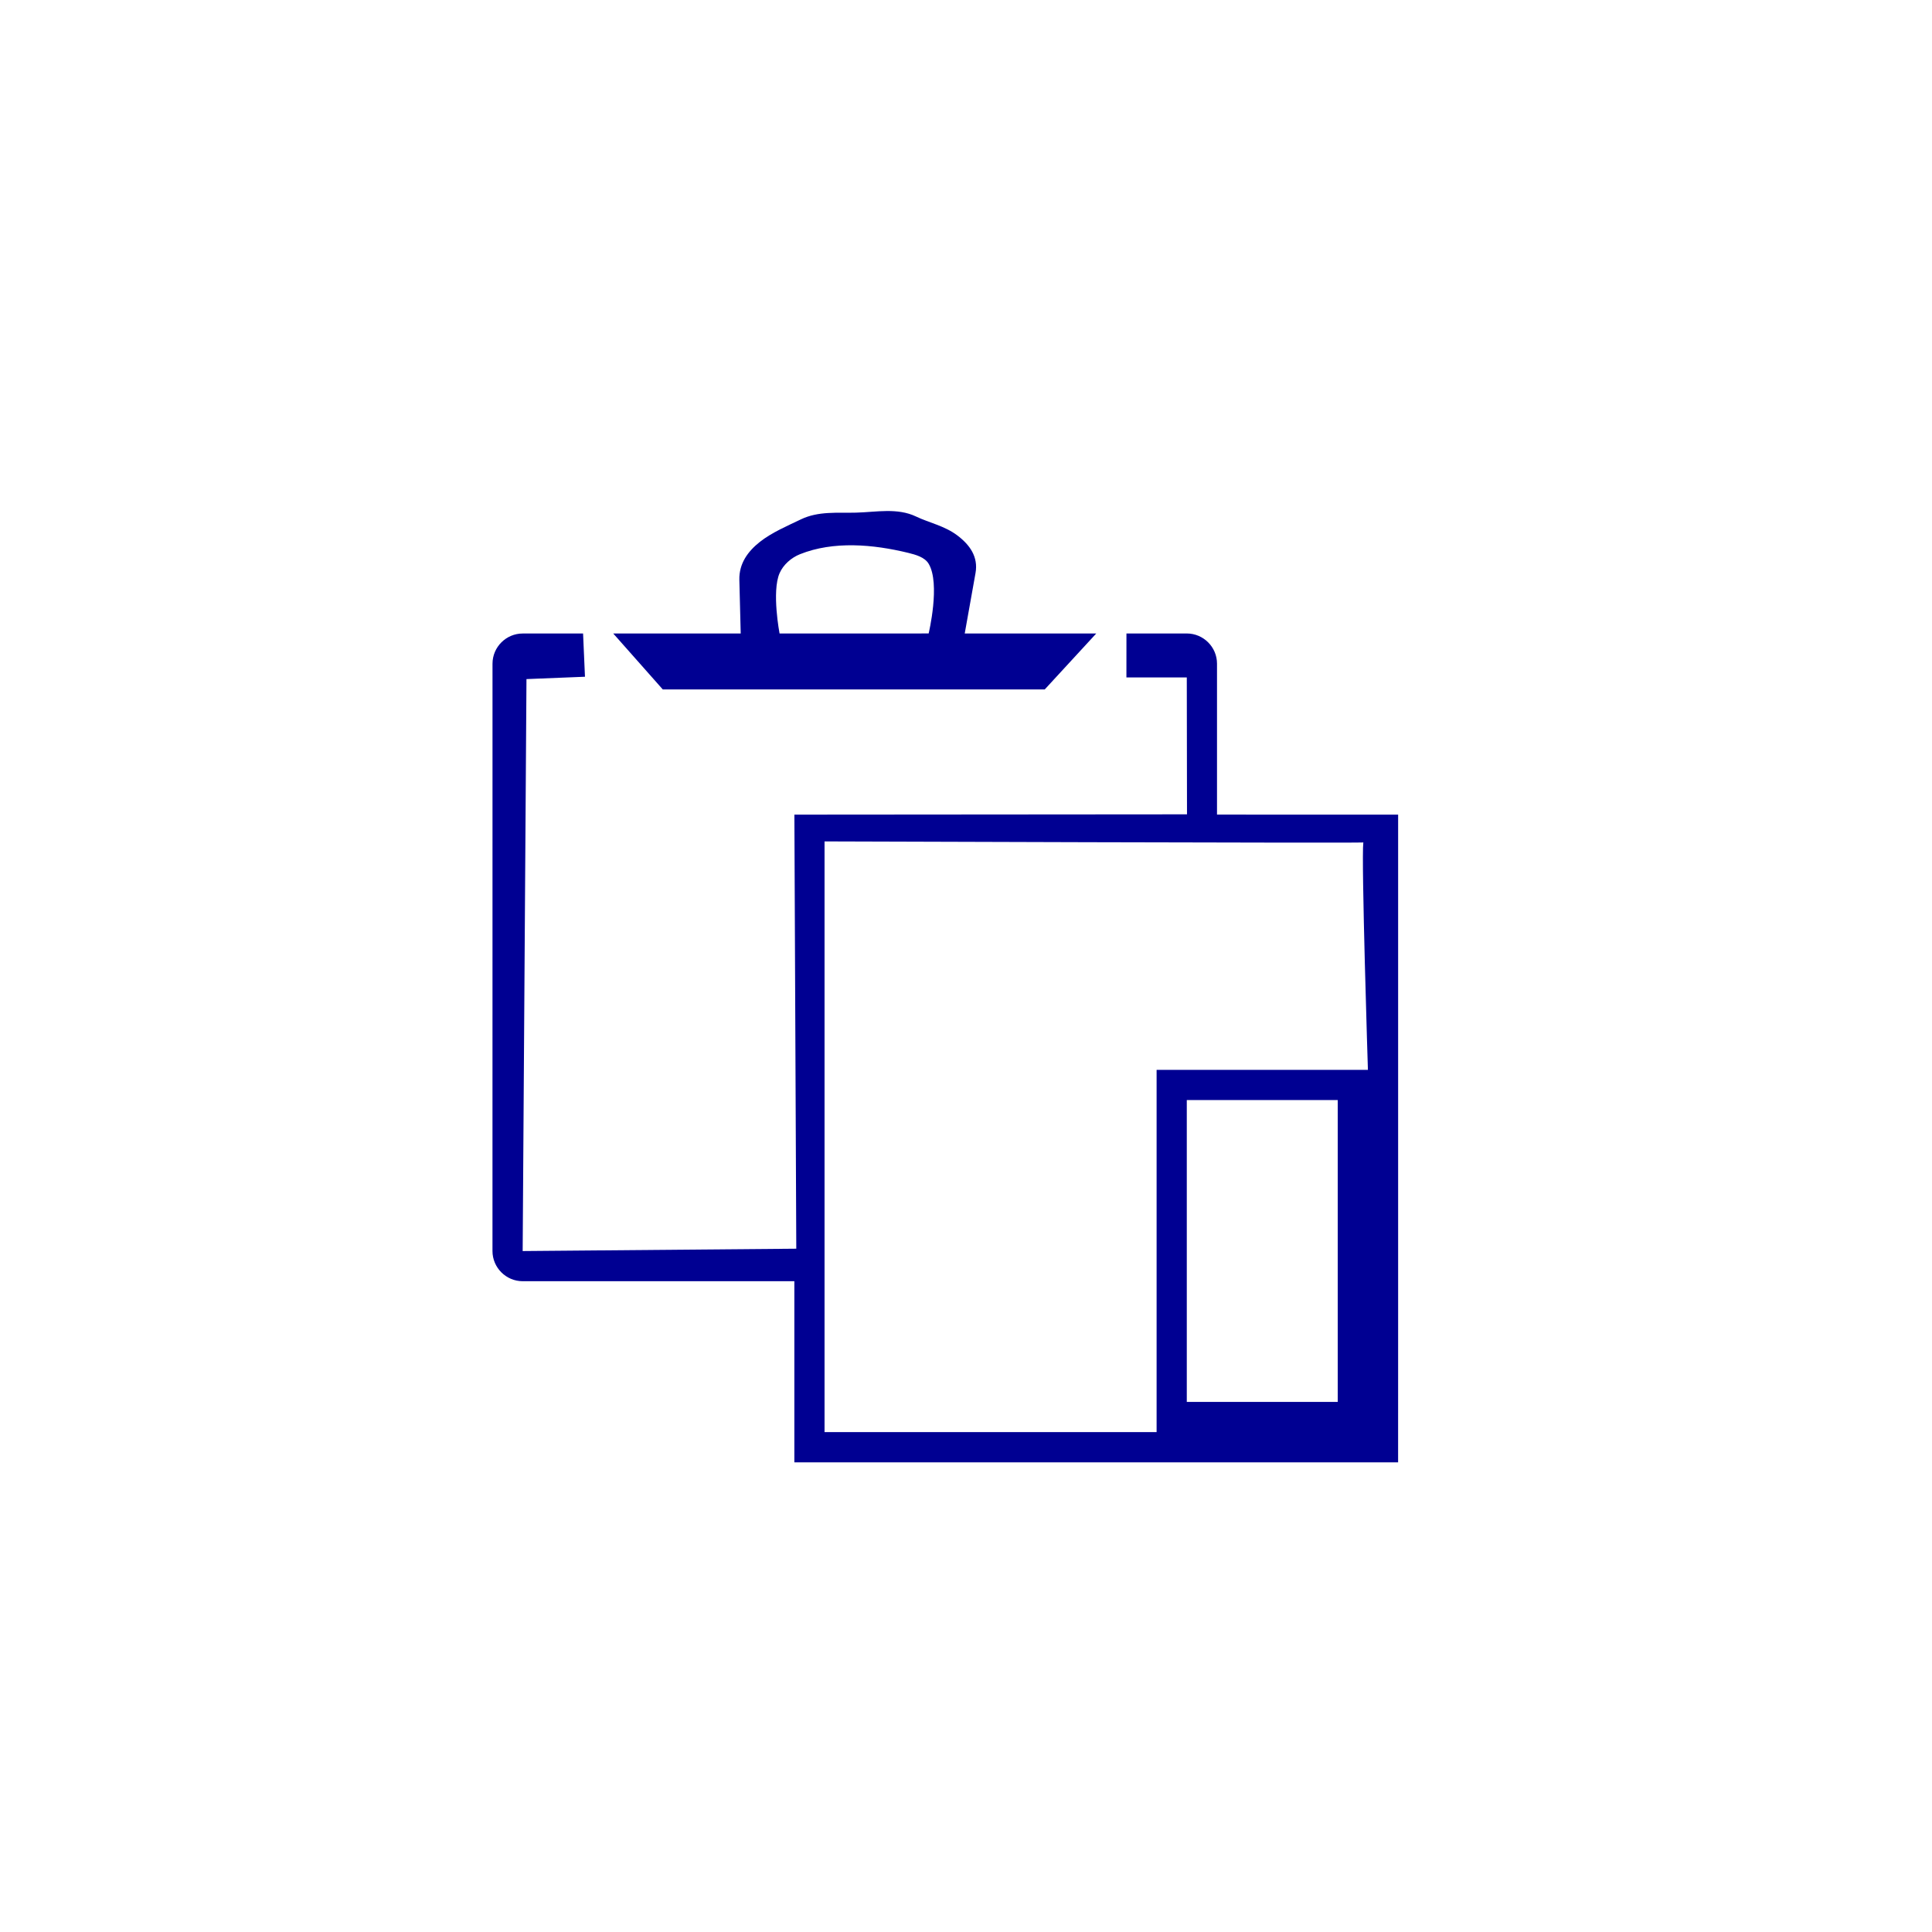
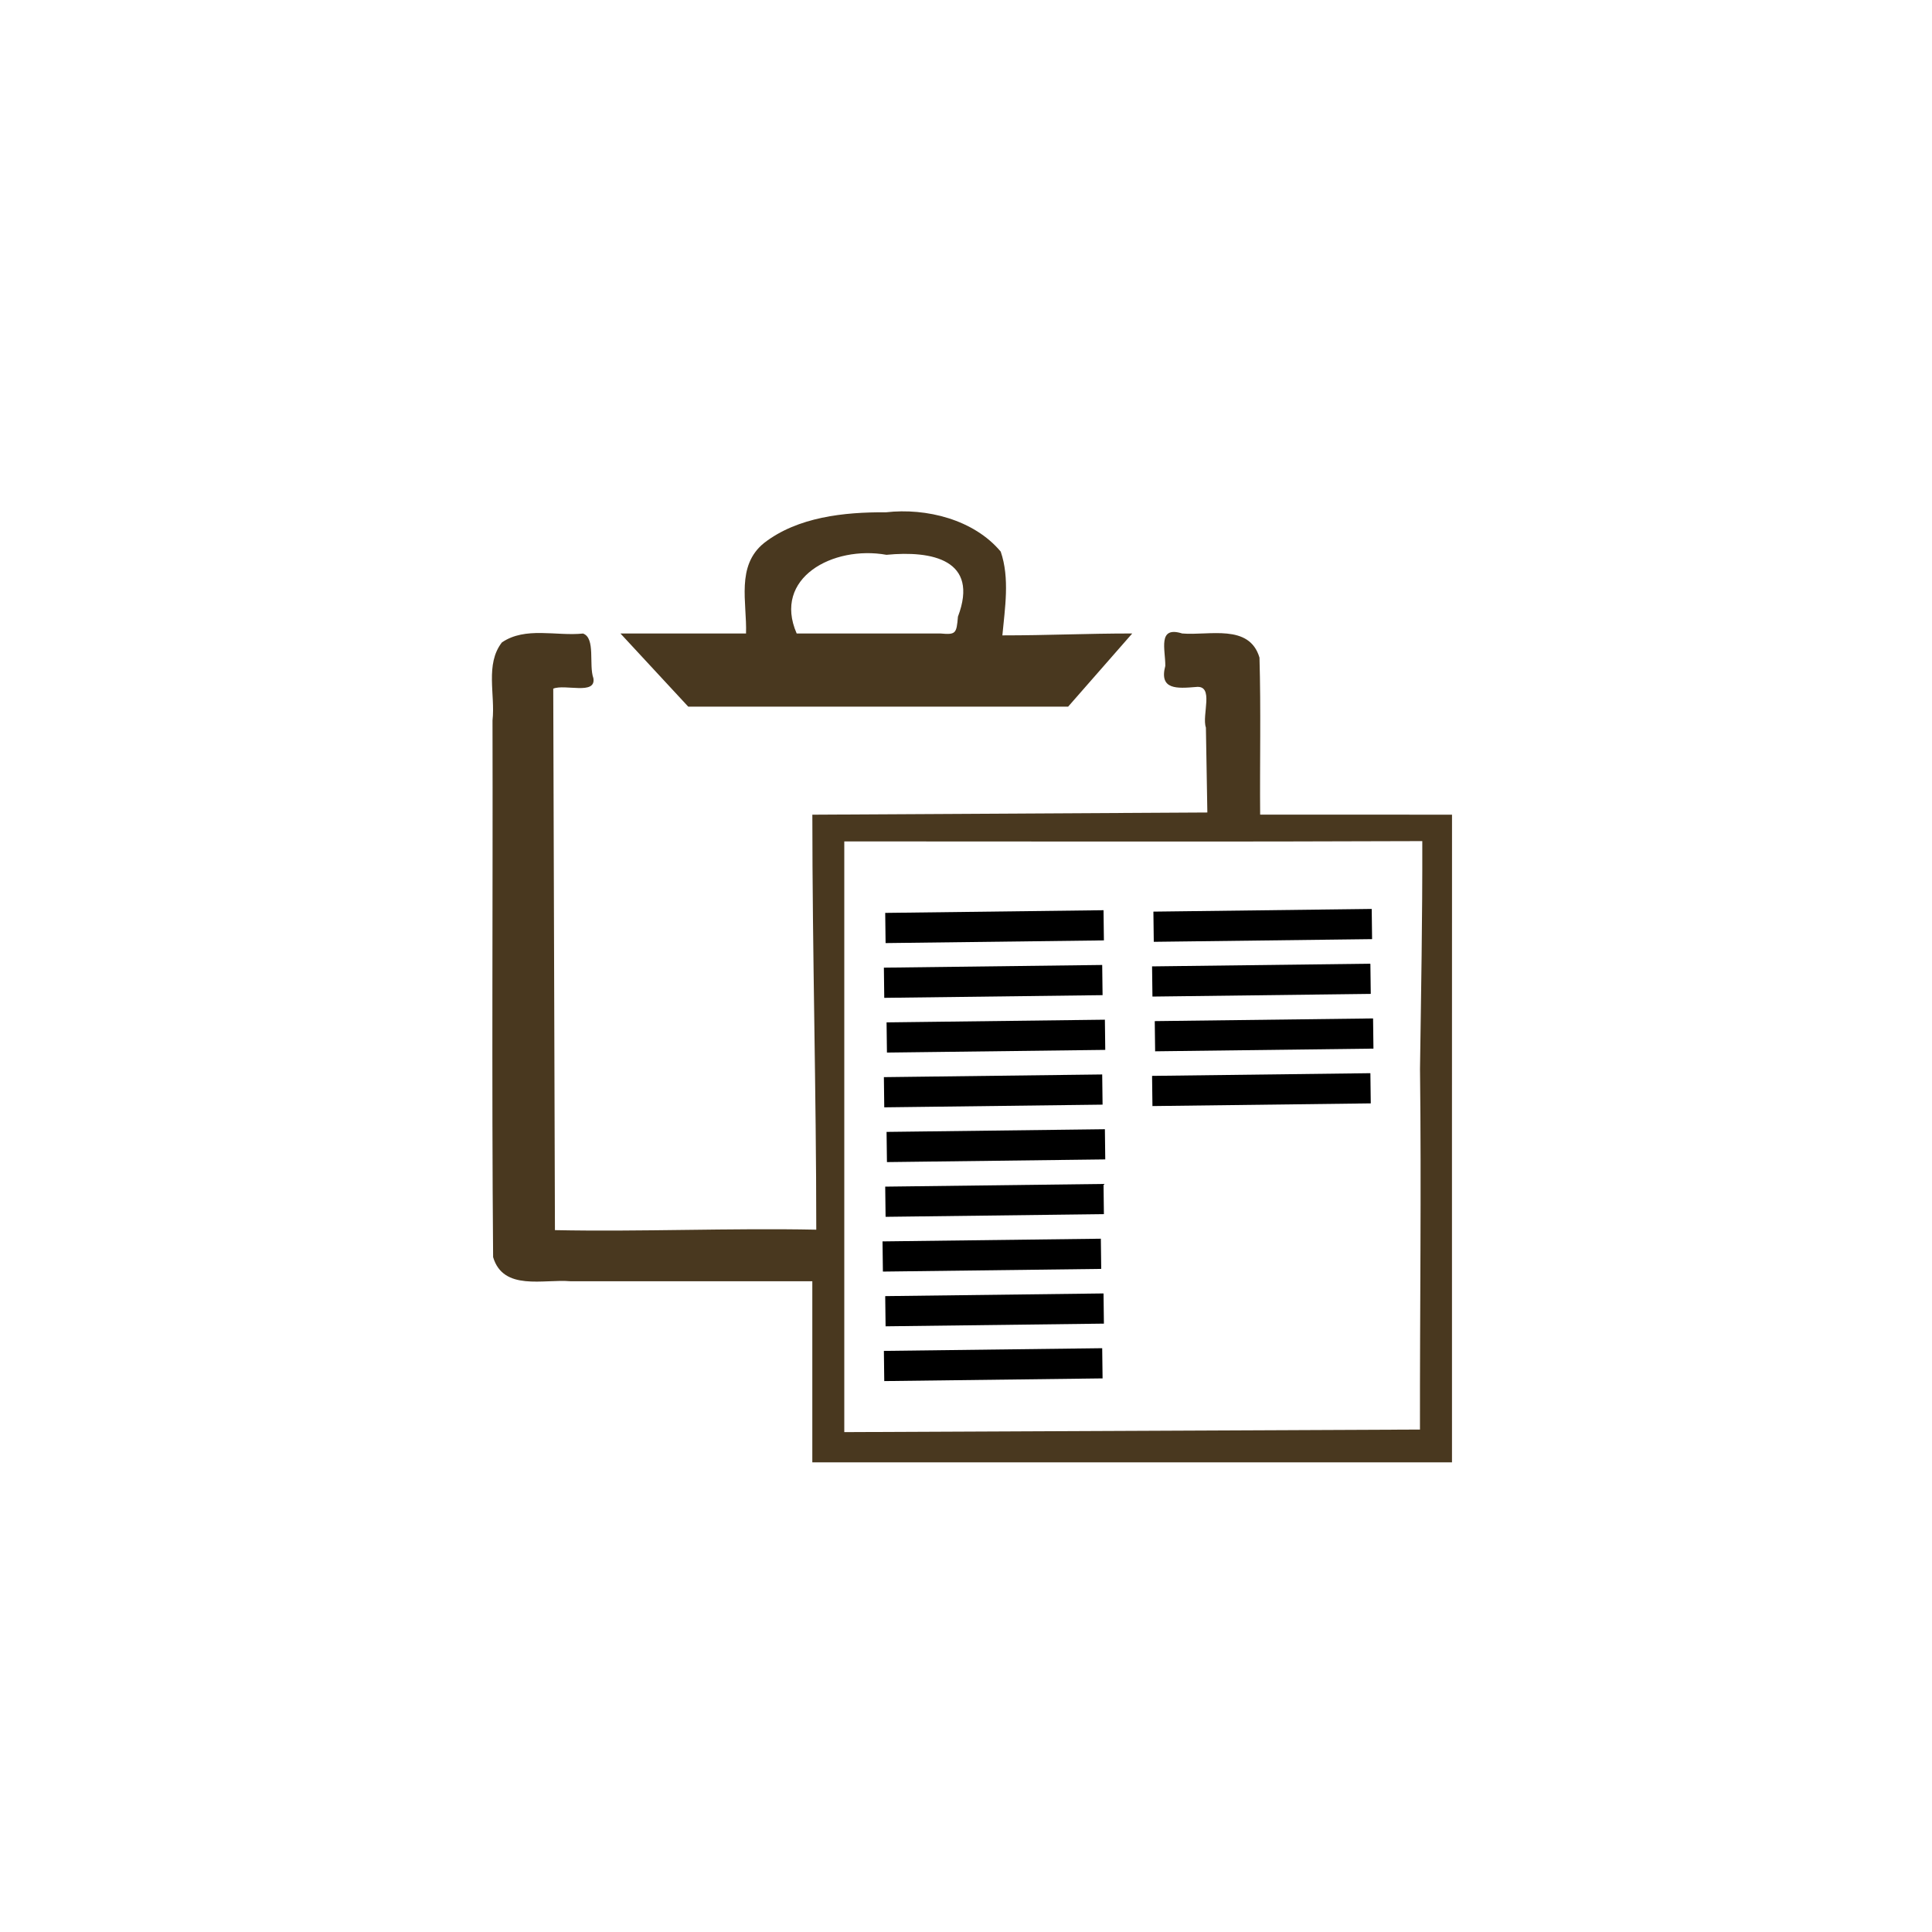
<svg xmlns="http://www.w3.org/2000/svg" width="64" height="64" id="svg6288" version="1.1">
  <defs id="defs6290" />
  <g id="layer1" transform="translate(0,-988.3622)">
-     <path id="path3278" d="m 36.315,1009.347 -4.357,0 c 0,0 0.238,-1.333 0.357,-2 0.097,-0.541 -0.191,-0.94 -0.609,-1.253 -0.418,-0.314 -0.935,-0.417 -1.36,-0.621 -0.618,-0.296 -1.32,-0.147 -1.982,-0.129 -0.618,0.018 -1.249,-0.06 -1.84,0.226 -0.425,0.205 -0.956,0.43 -1.35,0.741 -0.394,0.311 -0.695,0.713 -0.682,1.259 l 0.045,1.777 -4.223,0 1.641,1.853 c 0.631,0 12.654,0 12.654,0 z m -6,0 -4.491,0 c 0,0 -0.265,-1.386 0,-1.996 0.122,-0.282 0.389,-0.515 0.674,-0.629 1.111,-0.446 2.428,-0.329 3.591,-0.045 0.247,0.061 0.543,0.142 0.674,0.361 0.395,0.66 0,2.308 0,2.308 z m 10,6 0,-5 c 0,-0.55 -0.45,-1 -1,-1 l -2,0 -0.001,1.456 2,0 0.007,4.535 -13.006,0.01 0.063,14.379 -9.064,0.078 0.126,-18.947 1.938,-0.078 -0.063,-1.432 -2,0 c -0.55,0 -1,0.45 -1,1 l -0.001,19.456 c -3.8e-5,0.55 0.45,1 1,1 l 9,0 2e-6,6 c 6.667,0 13.333,0 20,0 l 0.001,-5.456 0,-16 z m -1.001,19.456 0,-10 5,0 0,10 z m 6,-11 -7,0 0,12 -11,0 0,-19.568 c 0,0 17.468,0.059 17.848,0.035 -0.071,0.533 0.152,7.534 0.152,7.534 z" style="fill:#000092;fill-opacity:1" />
+     <path style="fill:#49381f;fill-opacity:1;stroke-width:0.2;stroke-miterlimit:4;stroke-dasharray:none" d="m 37.506,1009.347 c -1.539,0 -2.762,0.063 -4.301,0.063 0.083,-0.902 0.249,-1.891 -0.055,-2.775 -0.887,-1.061 -2.462,-1.456 -3.802,-1.302 -1.381,-0.01 -2.926,0.154 -4.038,1.017 -0.936,0.756 -0.563,1.972 -0.597,2.998 -1.386,0 -2.773,0 -4.159,0 0.748,0.807 1.496,1.614 2.244,2.422 4.195,0 8.391,0 12.586,0 0.707,-0.807 1.415,-1.614 2.122,-2.422 z m -6.357,0 c -1.586,0 -3.172,0 -4.758,0 -0.803,-1.839 1.201,-2.923 2.974,-2.606 1.508,-0.146 3.081,0.163 2.368,2.049 -0.047,0.568 -0.073,0.601 -0.584,0.557 z m 10.595,6 c -0.014,-1.733 0.028,-3.47 -0.022,-5.201 -0.337,-1.134 -1.676,-0.722 -2.56,-0.799 -0.827,-0.26 -0.553,0.542 -0.56,1.074 -0.213,0.802 0.4,0.748 1.009,0.699 0.631,-0.08 0.191,0.929 0.336,1.343 0.016,0.938 0.032,1.876 0.048,2.814 -4.362,0.024 -8.724,0.049 -13.085,0.073 0.001,4.646 0.129,9.102 0.13,13.747 -2.844,-0.058 -5.813,0.073 -8.657,0.015 -0.019,-5.979 -0.037,-11.958 -0.056,-17.937 0.388,-0.162 1.422,0.223 1.33,-0.345 -0.159,-0.444 0.079,-1.33 -0.343,-1.481 -0.893,0.092 -1.908,-0.237 -2.688,0.294 -0.562,0.726 -0.215,1.728 -0.311,2.586 0.014,5.925 -0.03,11.853 0.02,17.777 0.337,1.134 1.676,0.722 2.56,0.799 2.671,0 5.343,0 8.014,0 1e-6,2 1e-6,4 2e-6,6 7.063,0 14.127,0 21.19,0 -0.003,-7.152 7e-4,-14.304 0.001,-21.456 -2.119,-2e-4 -4.238,-4e-4 -6.357,-6e-4 z m 5.296,8.456 c 0.047,3.972 -0.007,7.944 -0.002,11.915 -6.357,0.028 -12.713,0.057 -19.07,0.085 0,-6.523 0,-13.046 0,-19.568 6.382,-9e-4 12.765,0.017 19.147,-0.01 0.007,2.526 -0.04,5.053 -0.076,7.578 z" id="path3278" />
+     <path style="fill:none;stroke:#000000;stroke-width:1px;stroke-linecap:butt;stroke-linejoin:miter;stroke-opacity:1" d="m 29.286,45.25 7.232,-0.089" id="path3796" transform="translate(0,988.3622)" />
+     <path style="fill:none;stroke:#000000;stroke-width:1px;stroke-linecap:butt;stroke-linejoin:miter;stroke-opacity:1" d="m 29.33,1031.798 7.232,-0.089" id="path3796-1" />
+     <path style="fill:none;stroke:#000000;stroke-width:1px;stroke-linecap:butt;stroke-linejoin:miter;stroke-opacity:1" d="m 29.241,1029.985 7.232,-0.089" id="path3796-0" />
+     <path style="fill:none;stroke:#000000;stroke-width:1px;stroke-linecap:butt;stroke-linejoin:miter;stroke-opacity:1" d="m 29.33,1028.171 7.232,-0.089" id="path3796-4" />
+     <path style="fill:none;stroke:#000000;stroke-width:1px;stroke-linecap:butt;stroke-linejoin:miter;stroke-opacity:1" d="m 29.375,1026.358 7.232,-0.089" id="path3796-1-3" />
+     <path style="fill:none;stroke:#000000;stroke-width:1px;stroke-linecap:butt;stroke-linejoin:miter;stroke-opacity:1" d="m 29.286,1024.544 7.232,-0.089" id="path3796-0-7" />
+     <path style="fill:none;stroke:#000000;stroke-width:1px;stroke-linecap:butt;stroke-linejoin:miter;stroke-opacity:1" d="m 29.375,1022.73 7.232,-0.089" id="path3796-1-3-4" />
+     <path style="fill:none;stroke:#000000;stroke-width:1px;stroke-linecap:butt;stroke-linejoin:miter;stroke-opacity:1" d="m 29.286,1020.917 7.232,-0.089" id="path3796-0-7-1" />
+     <path style="fill:none;stroke:#000000;stroke-width:1px;stroke-linecap:butt;stroke-linejoin:miter;stroke-opacity:1" d="m 29.33,1019.103 7.232,-0.089" id="path3796-0-7-1-9" />
+     <path style="fill:none;stroke:#000000;stroke-width:1px;stroke-linecap:butt;stroke-linejoin:miter;stroke-opacity:1" d="m 38.17,1024.502 7.232,-0.089" id="path3796-0-7-6" />
+     <path style="fill:none;stroke:#000000;stroke-width:1px;stroke-linecap:butt;stroke-linejoin:miter;stroke-opacity:1" d="m 38.259,1022.688 7.232,-0.089" id="path3796-1-3-4-9" />
+     <path style="fill:none;stroke:#000000;stroke-width:1px;stroke-linecap:butt;stroke-linejoin:miter;stroke-opacity:1" d="m 38.17,1020.875 7.232,-0.089" id="path3796-0-7-1-5" />
+     <path style="fill:none;stroke:#000000;stroke-width:1px;stroke-linecap:butt;stroke-linejoin:miter;stroke-opacity:1" d="m 38.214,1019.061 7.232,-0.089" id="path3796-0-7-1-9-6" />
  </g>
</svg>
